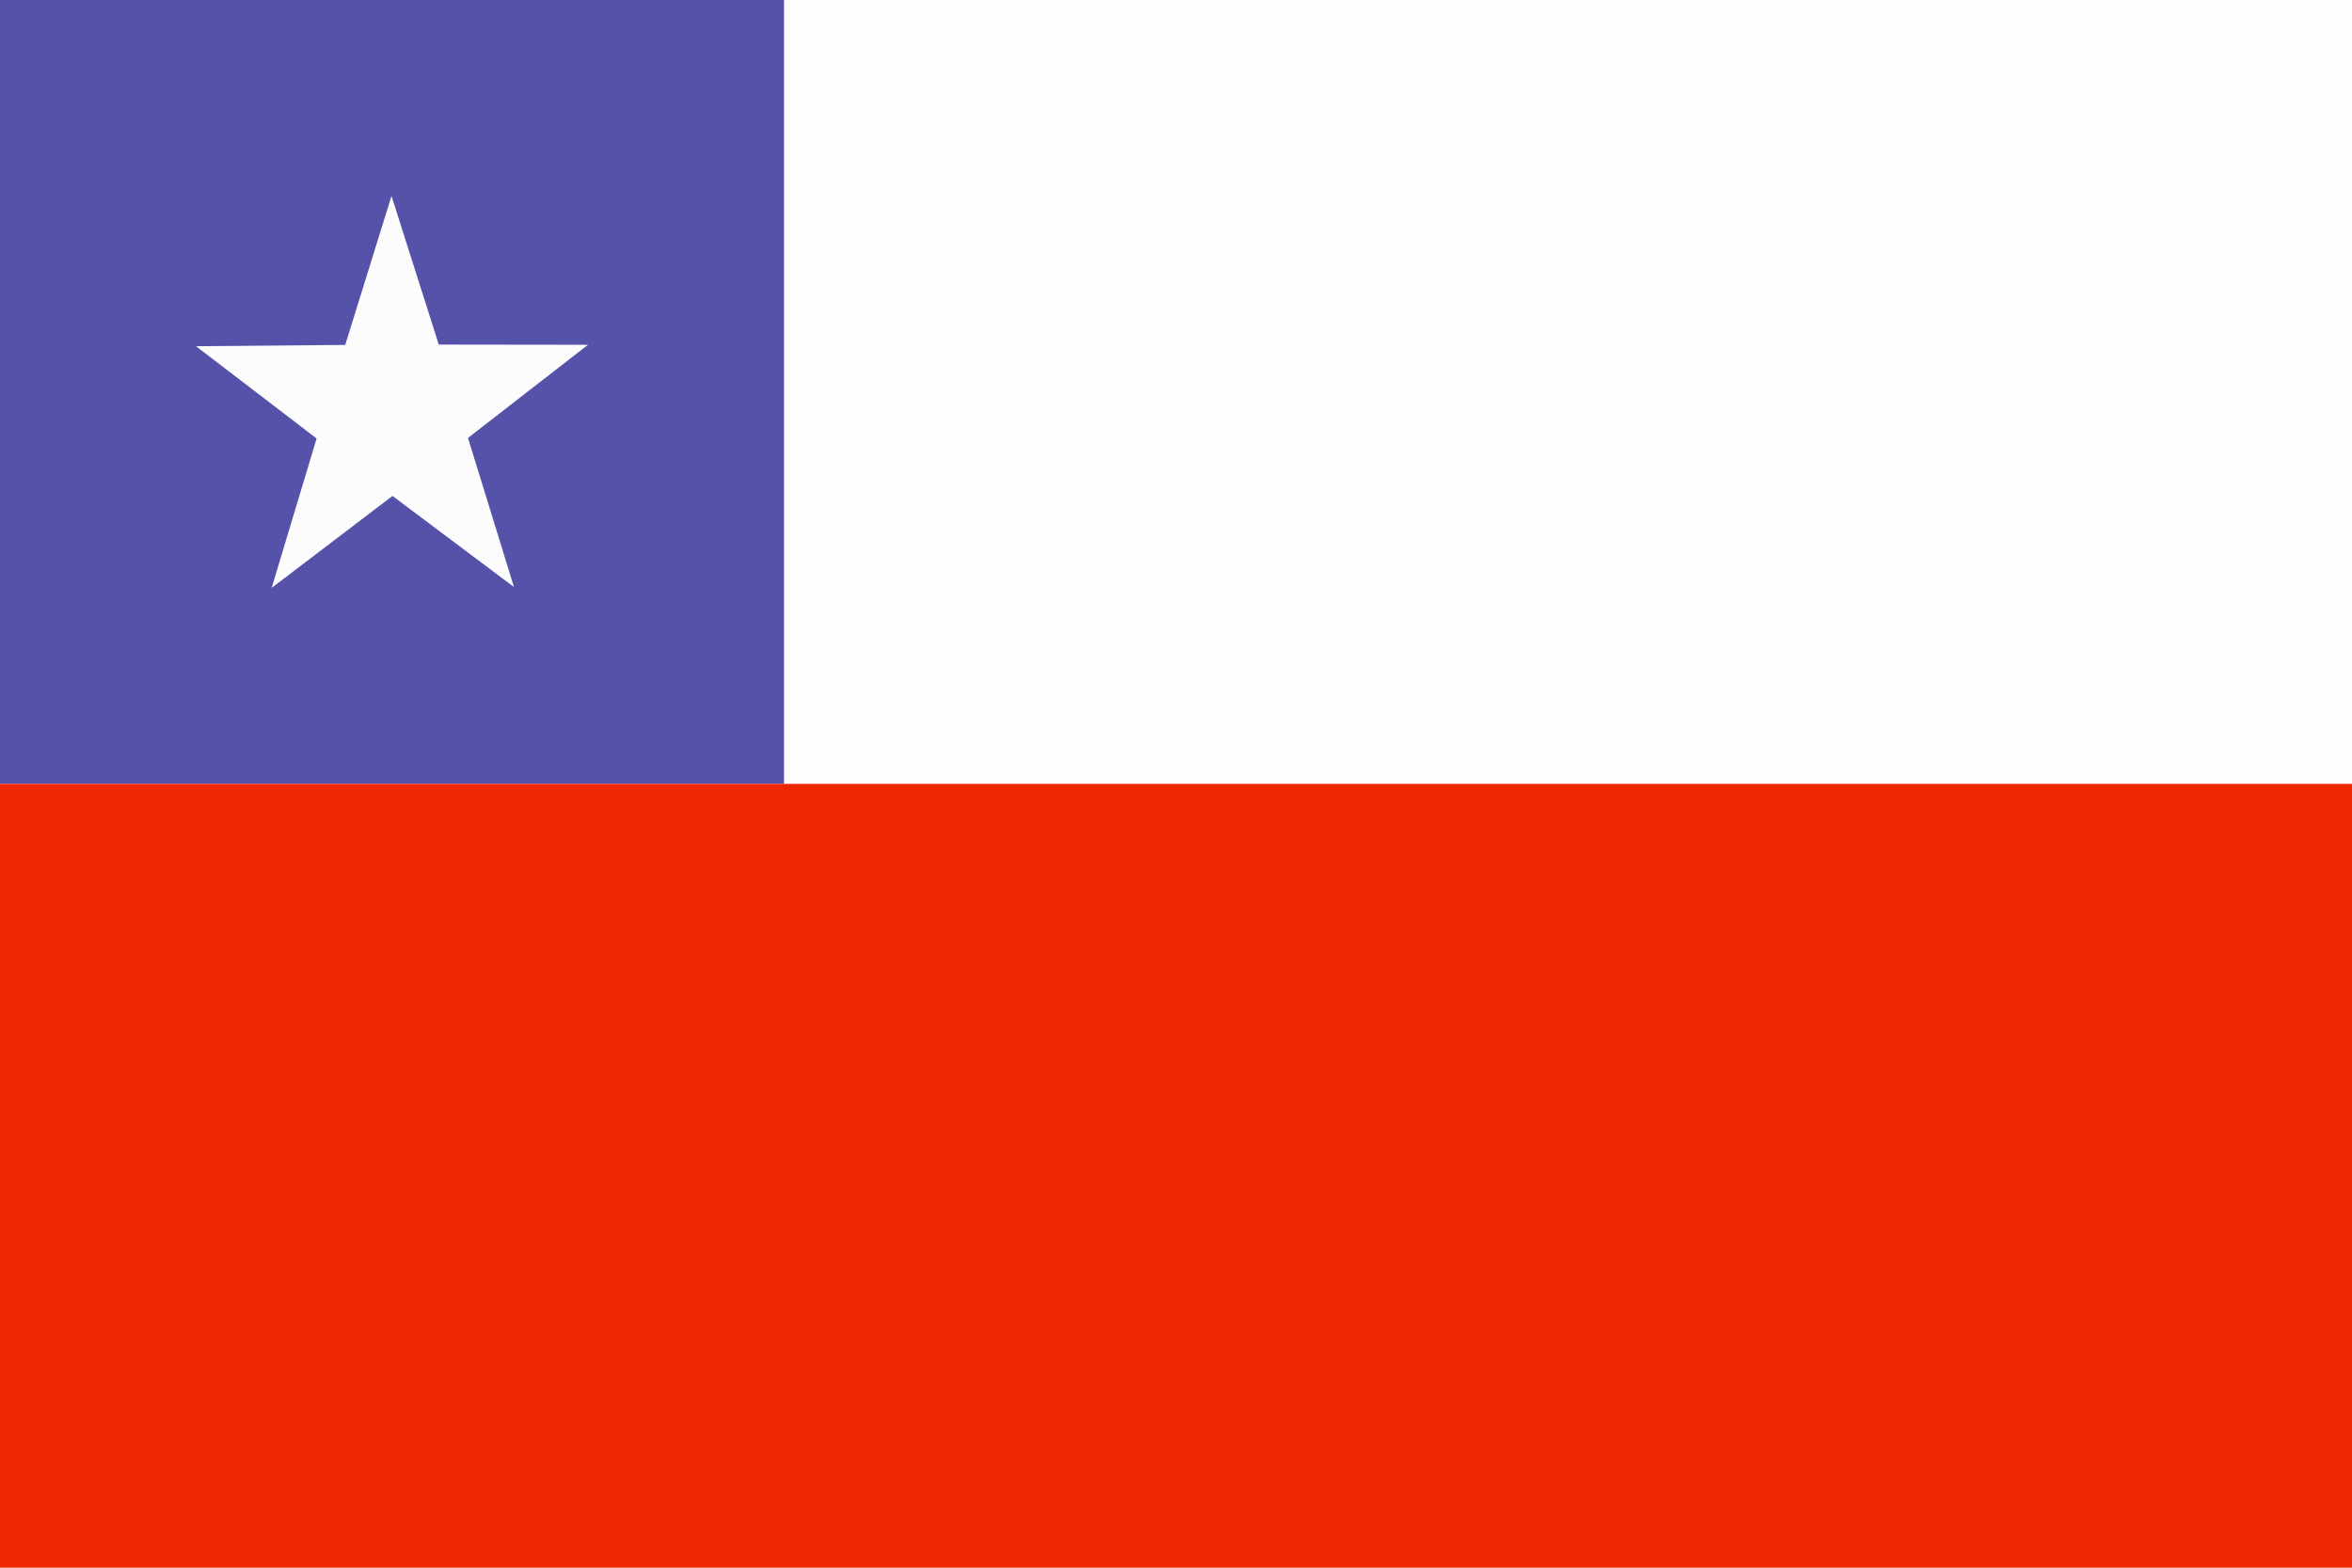
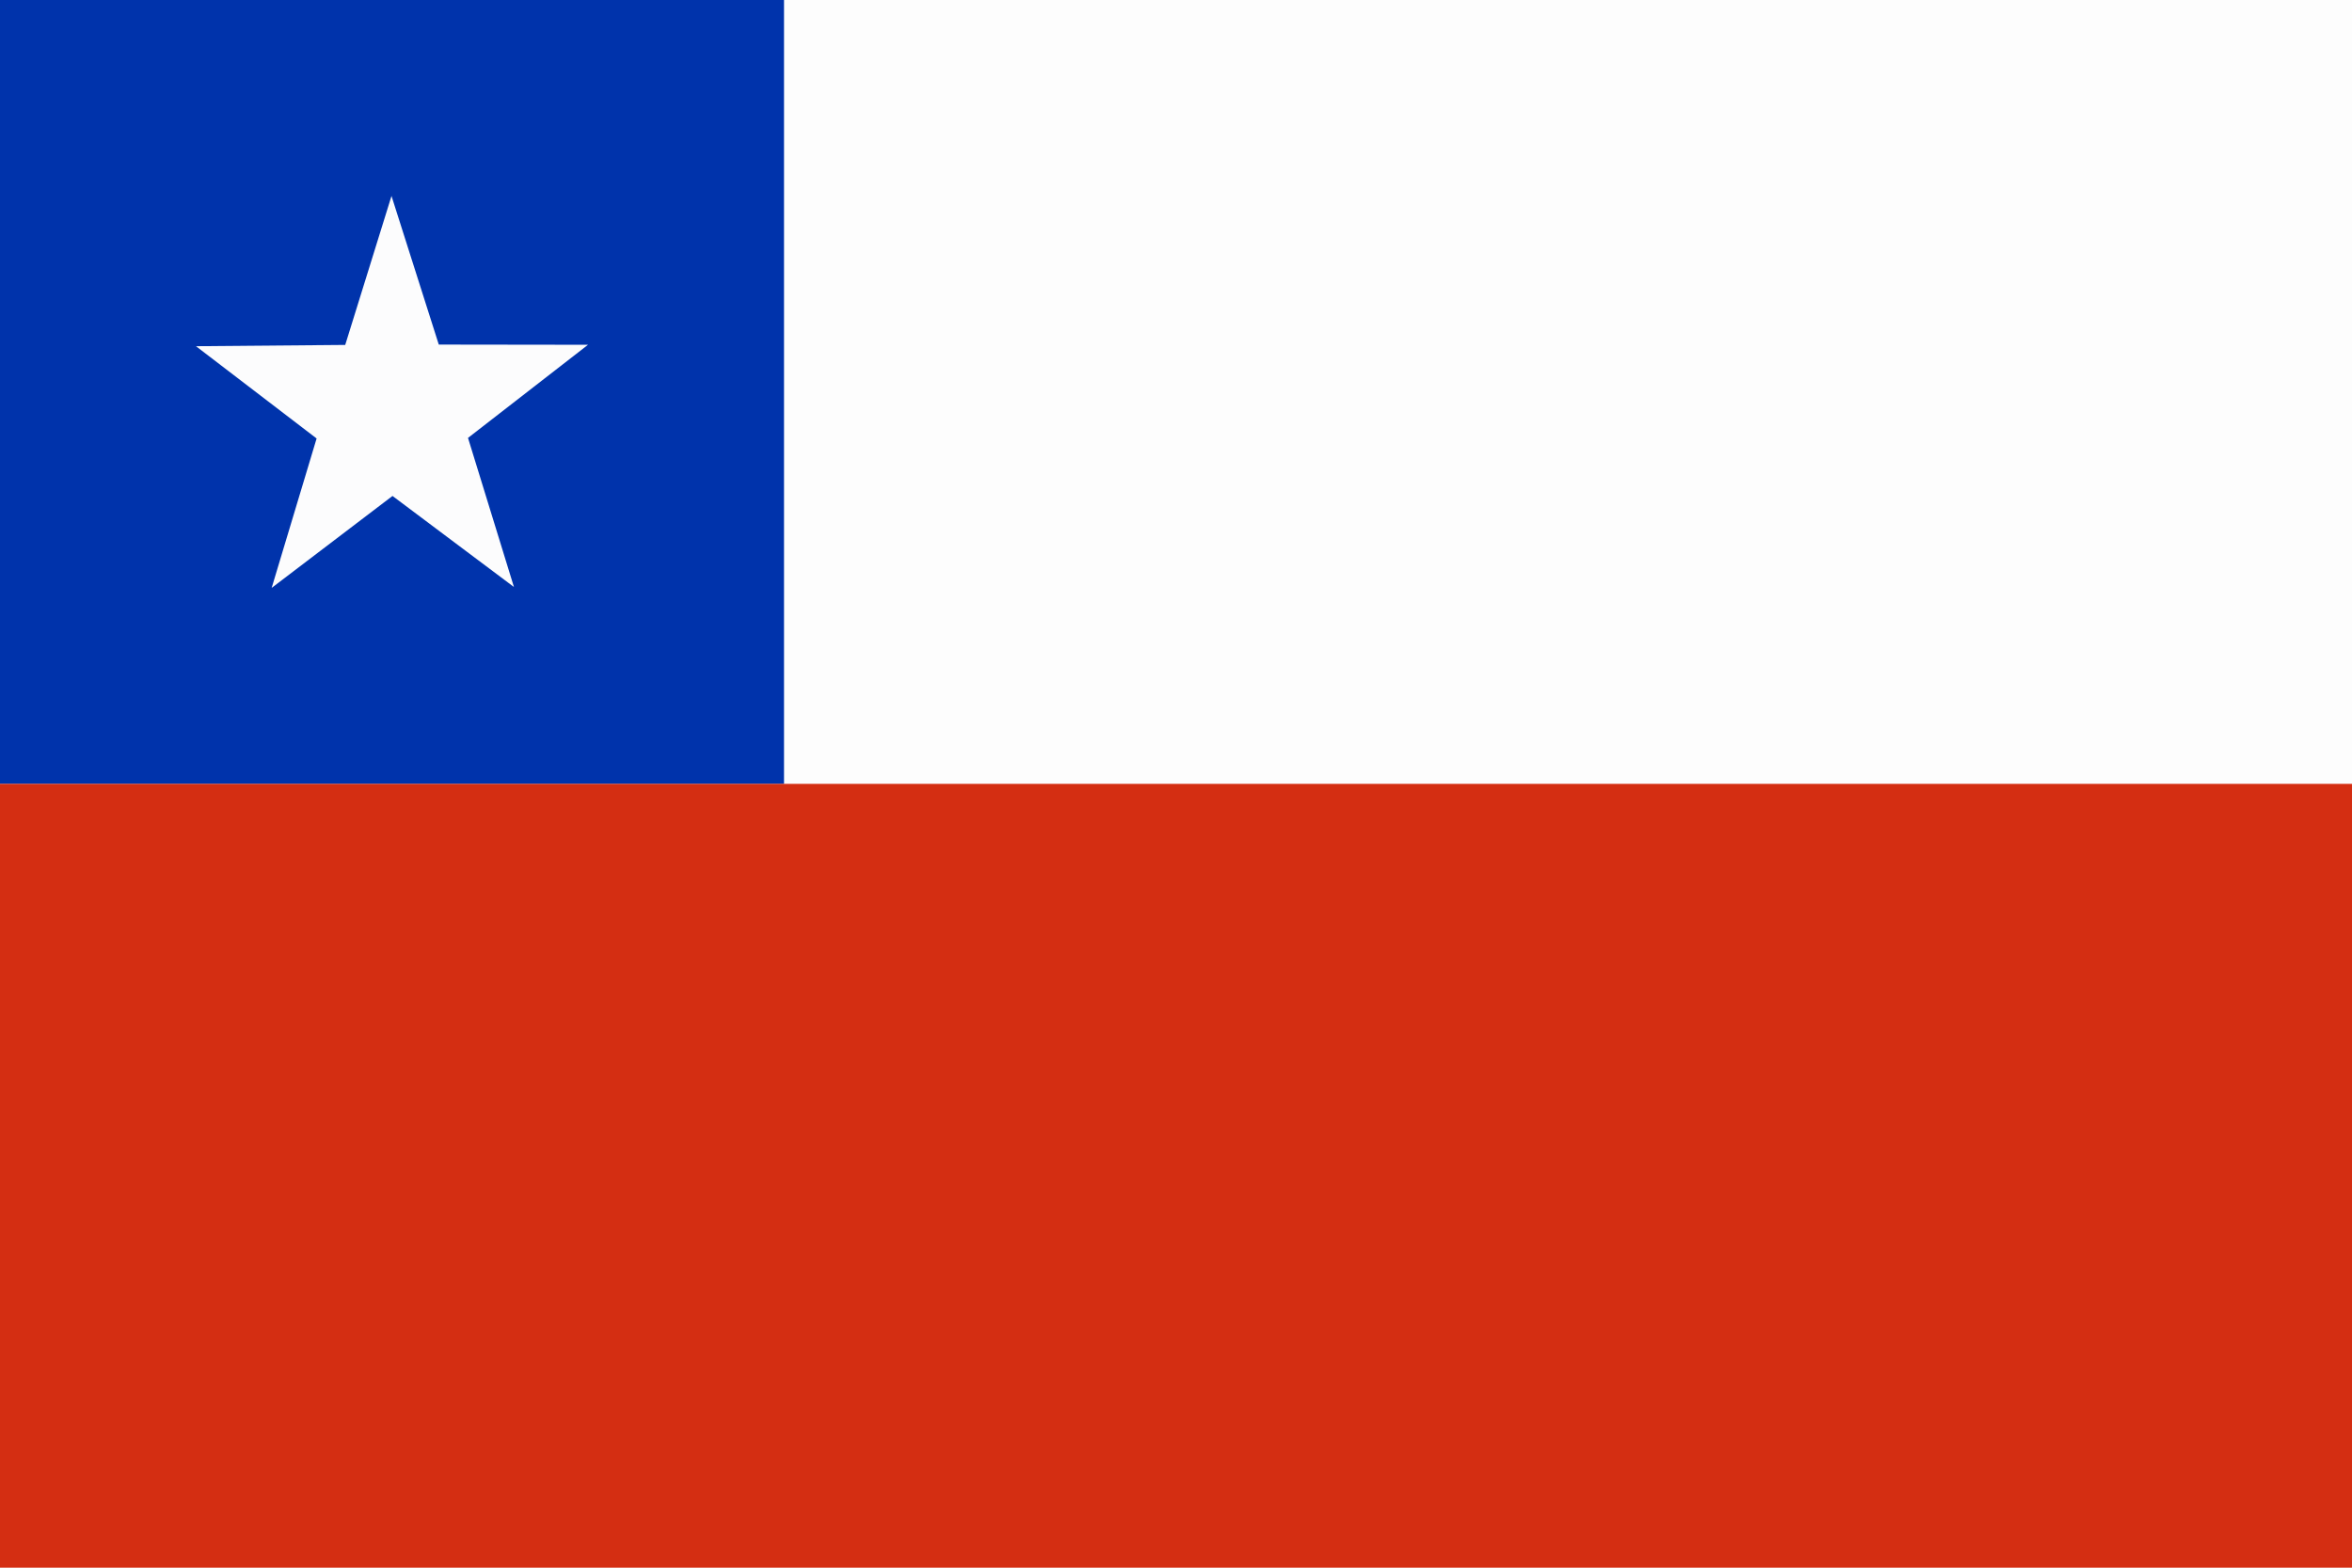
<svg xmlns="http://www.w3.org/2000/svg" version="1" x="0" y="0" width="1062.99" height="708.661" id="svg378">
  <defs id="defs380" />
-   <rect width="708.677" height="354.337" x="354.313" y="-0.001" style="font-size:12;fill:#fdfdfd;fill-rule:evenodd;stroke-width:1pt;fill-opacity:0.996;" id="rect280" />
-   <rect width="354.337" height="354.337" x="0" y="-0.001" style="font-size:12;fill:#5651a9;fill-opacity:0.996;fill-rule:evenodd;stroke-width:1pt;" id="rect149" />
+   <rect width="1062.99" height="708.66" x="0" y="0.001" style="font-size:12px;fill:#fdfdfd;fill-opacity:0.996;fill-rule:evenodd;stroke-width:1pt" id="rect280" />
+   <rect width="354.337" height="354.337" x="0" y="-0.001" style="font-size:12;fill:#0033ab;fill-opacity:1;fill-rule:evenodd;stroke-width:1pt" id="rect149" />
  <path d="M 266.186 534.45 L 255.778 527.018 L 245.421 534.523 L 249.273 522.327 L 238.935 514.796 L 251.725 514.691 L 255.692 502.532 L 259.744 514.663 L 272.534 514.679 L 262.249 522.281 L 266.186 534.45 z " transform="matrix(5.27322,0,0,5.53808,-1171.38,-2694.48)" style="font-size:12;fill:#fdfdfd;fill-opacity:0.996;fill-rule:evenodd;stroke-width:0.113;" id="path205" />
-   <rect width="1062.988" height="354.325" x="0" y="354.336" style="font-size:12;fill:#ed2800;fill-opacity:0.996;fill-rule:evenodd;stroke-width:1pt;" id="rect115" />
+   <rect width="1062.988" height="354.325" x="0" y="354.336" style="font-size:12;fill:#d42e12;fill-opacity:1;fill-rule:evenodd;stroke-width:1pt" id="rect115" />
</svg>
